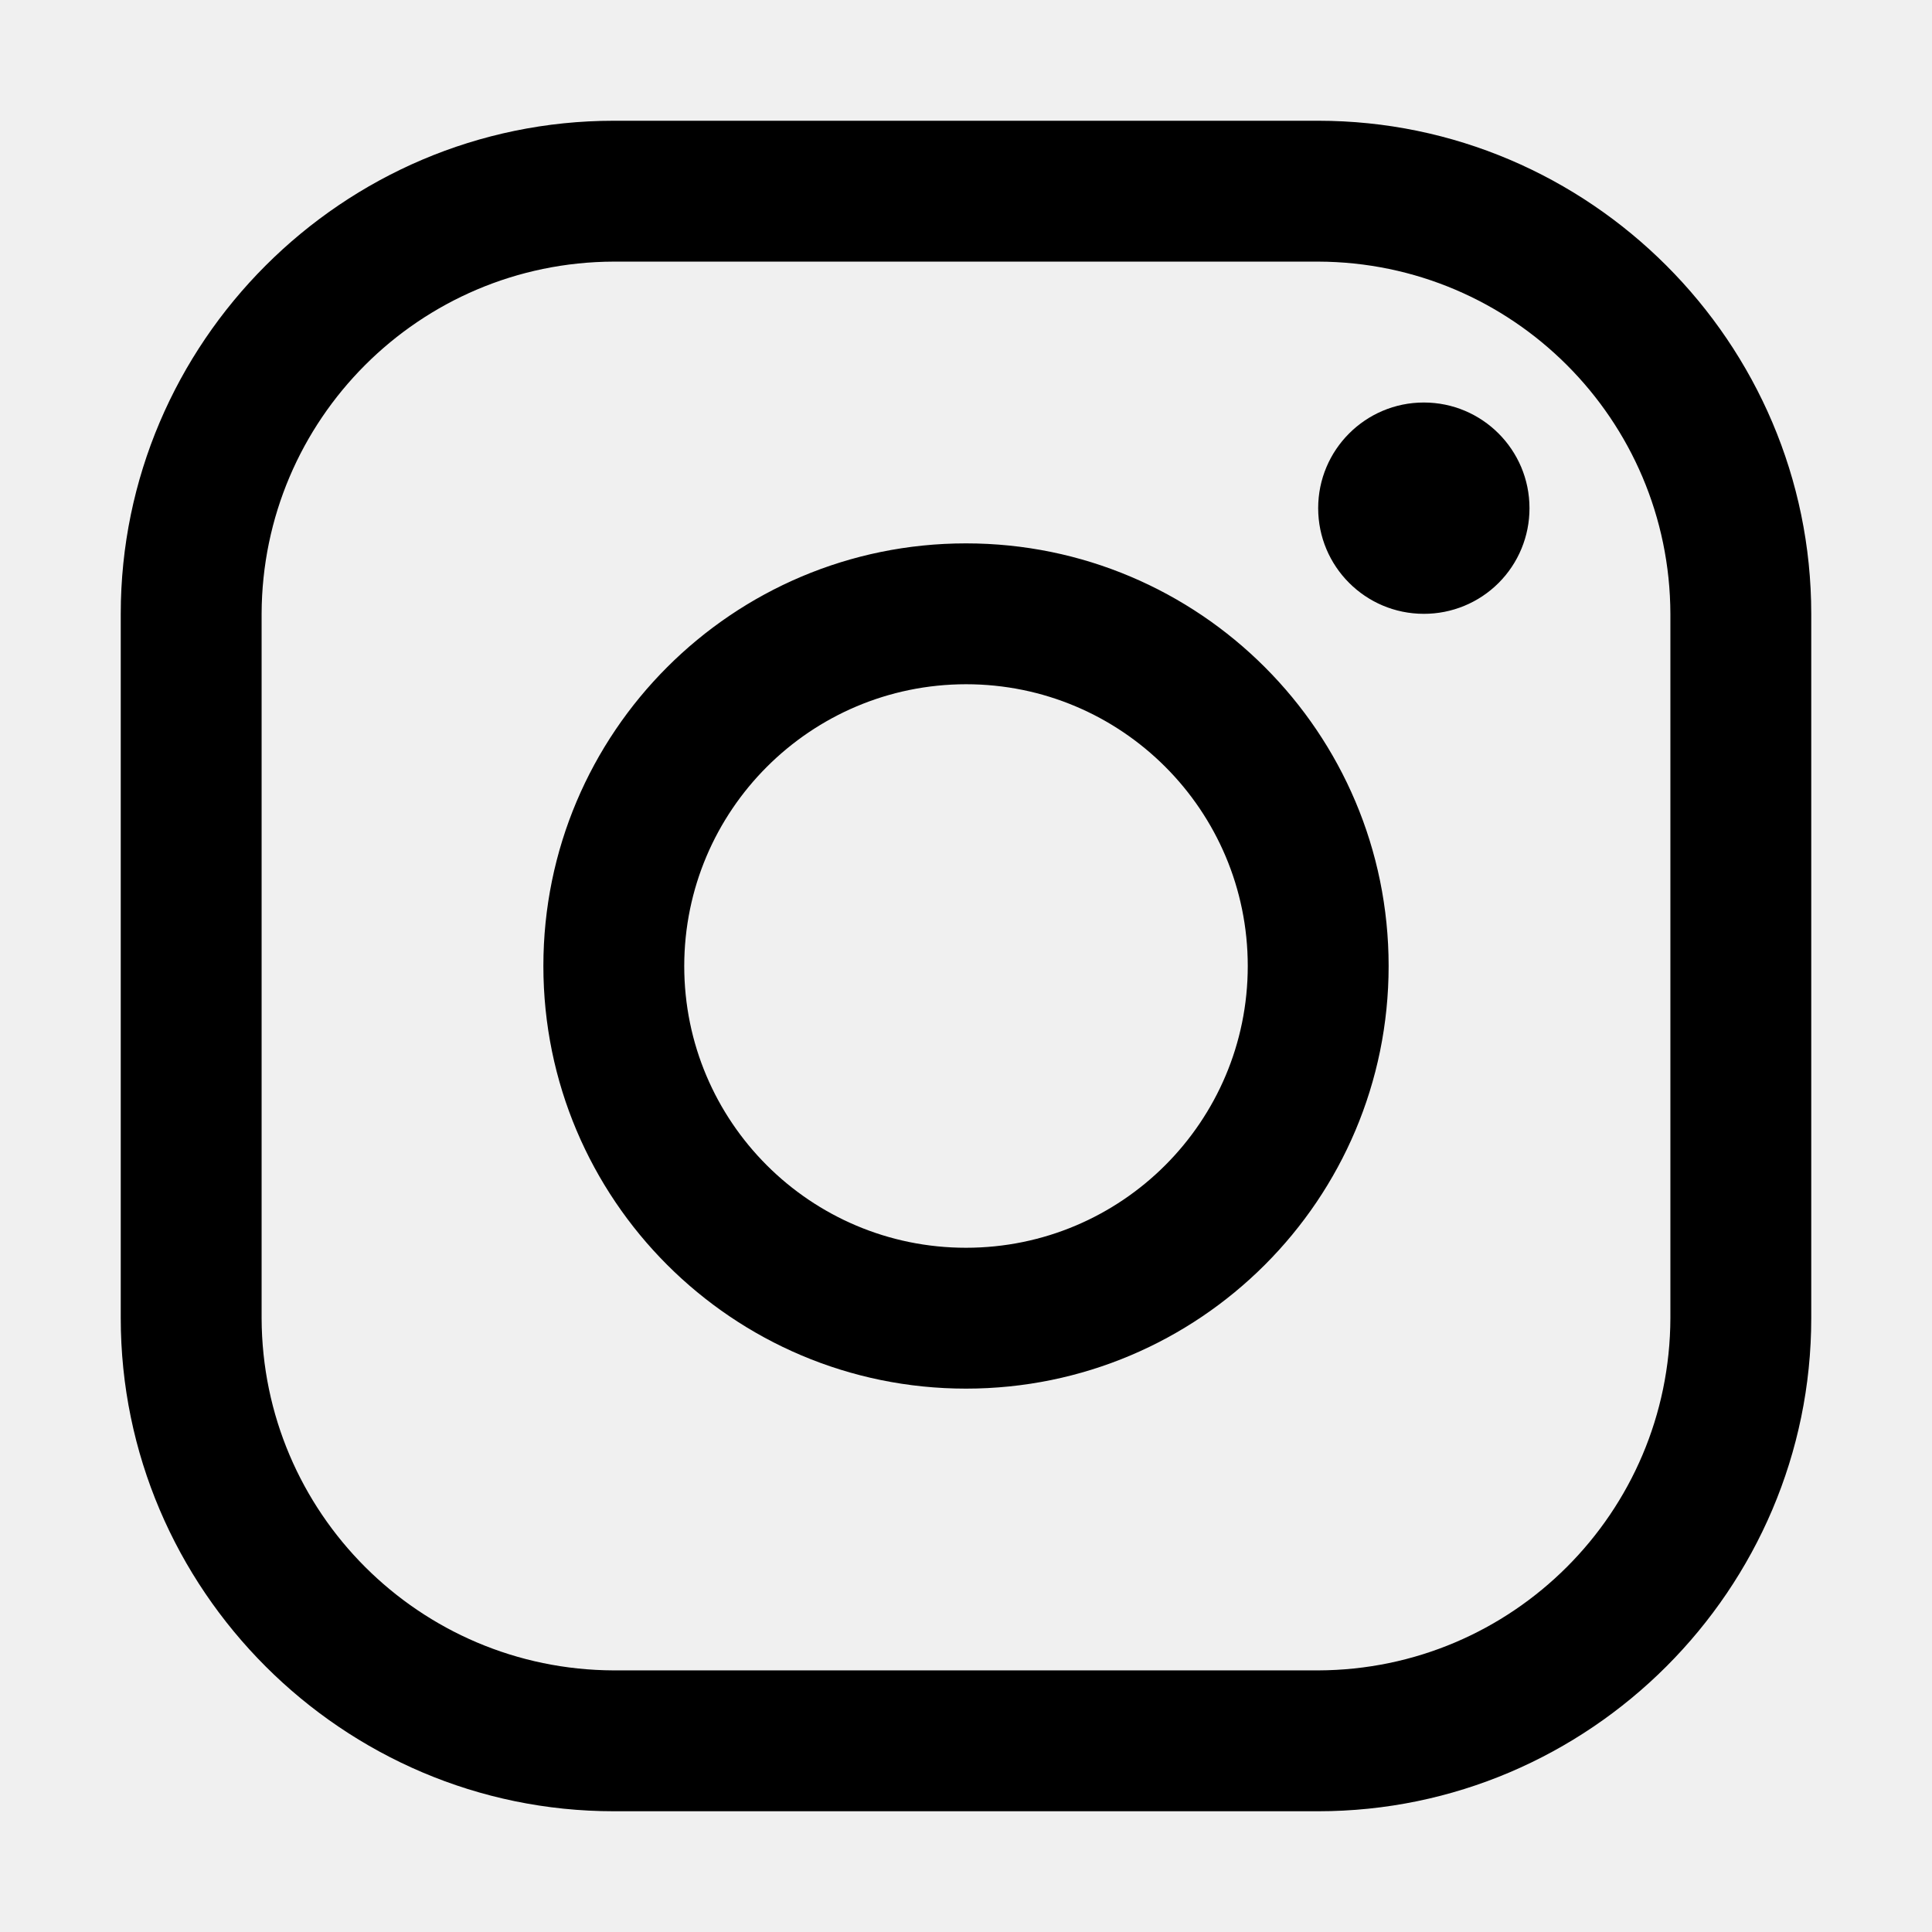
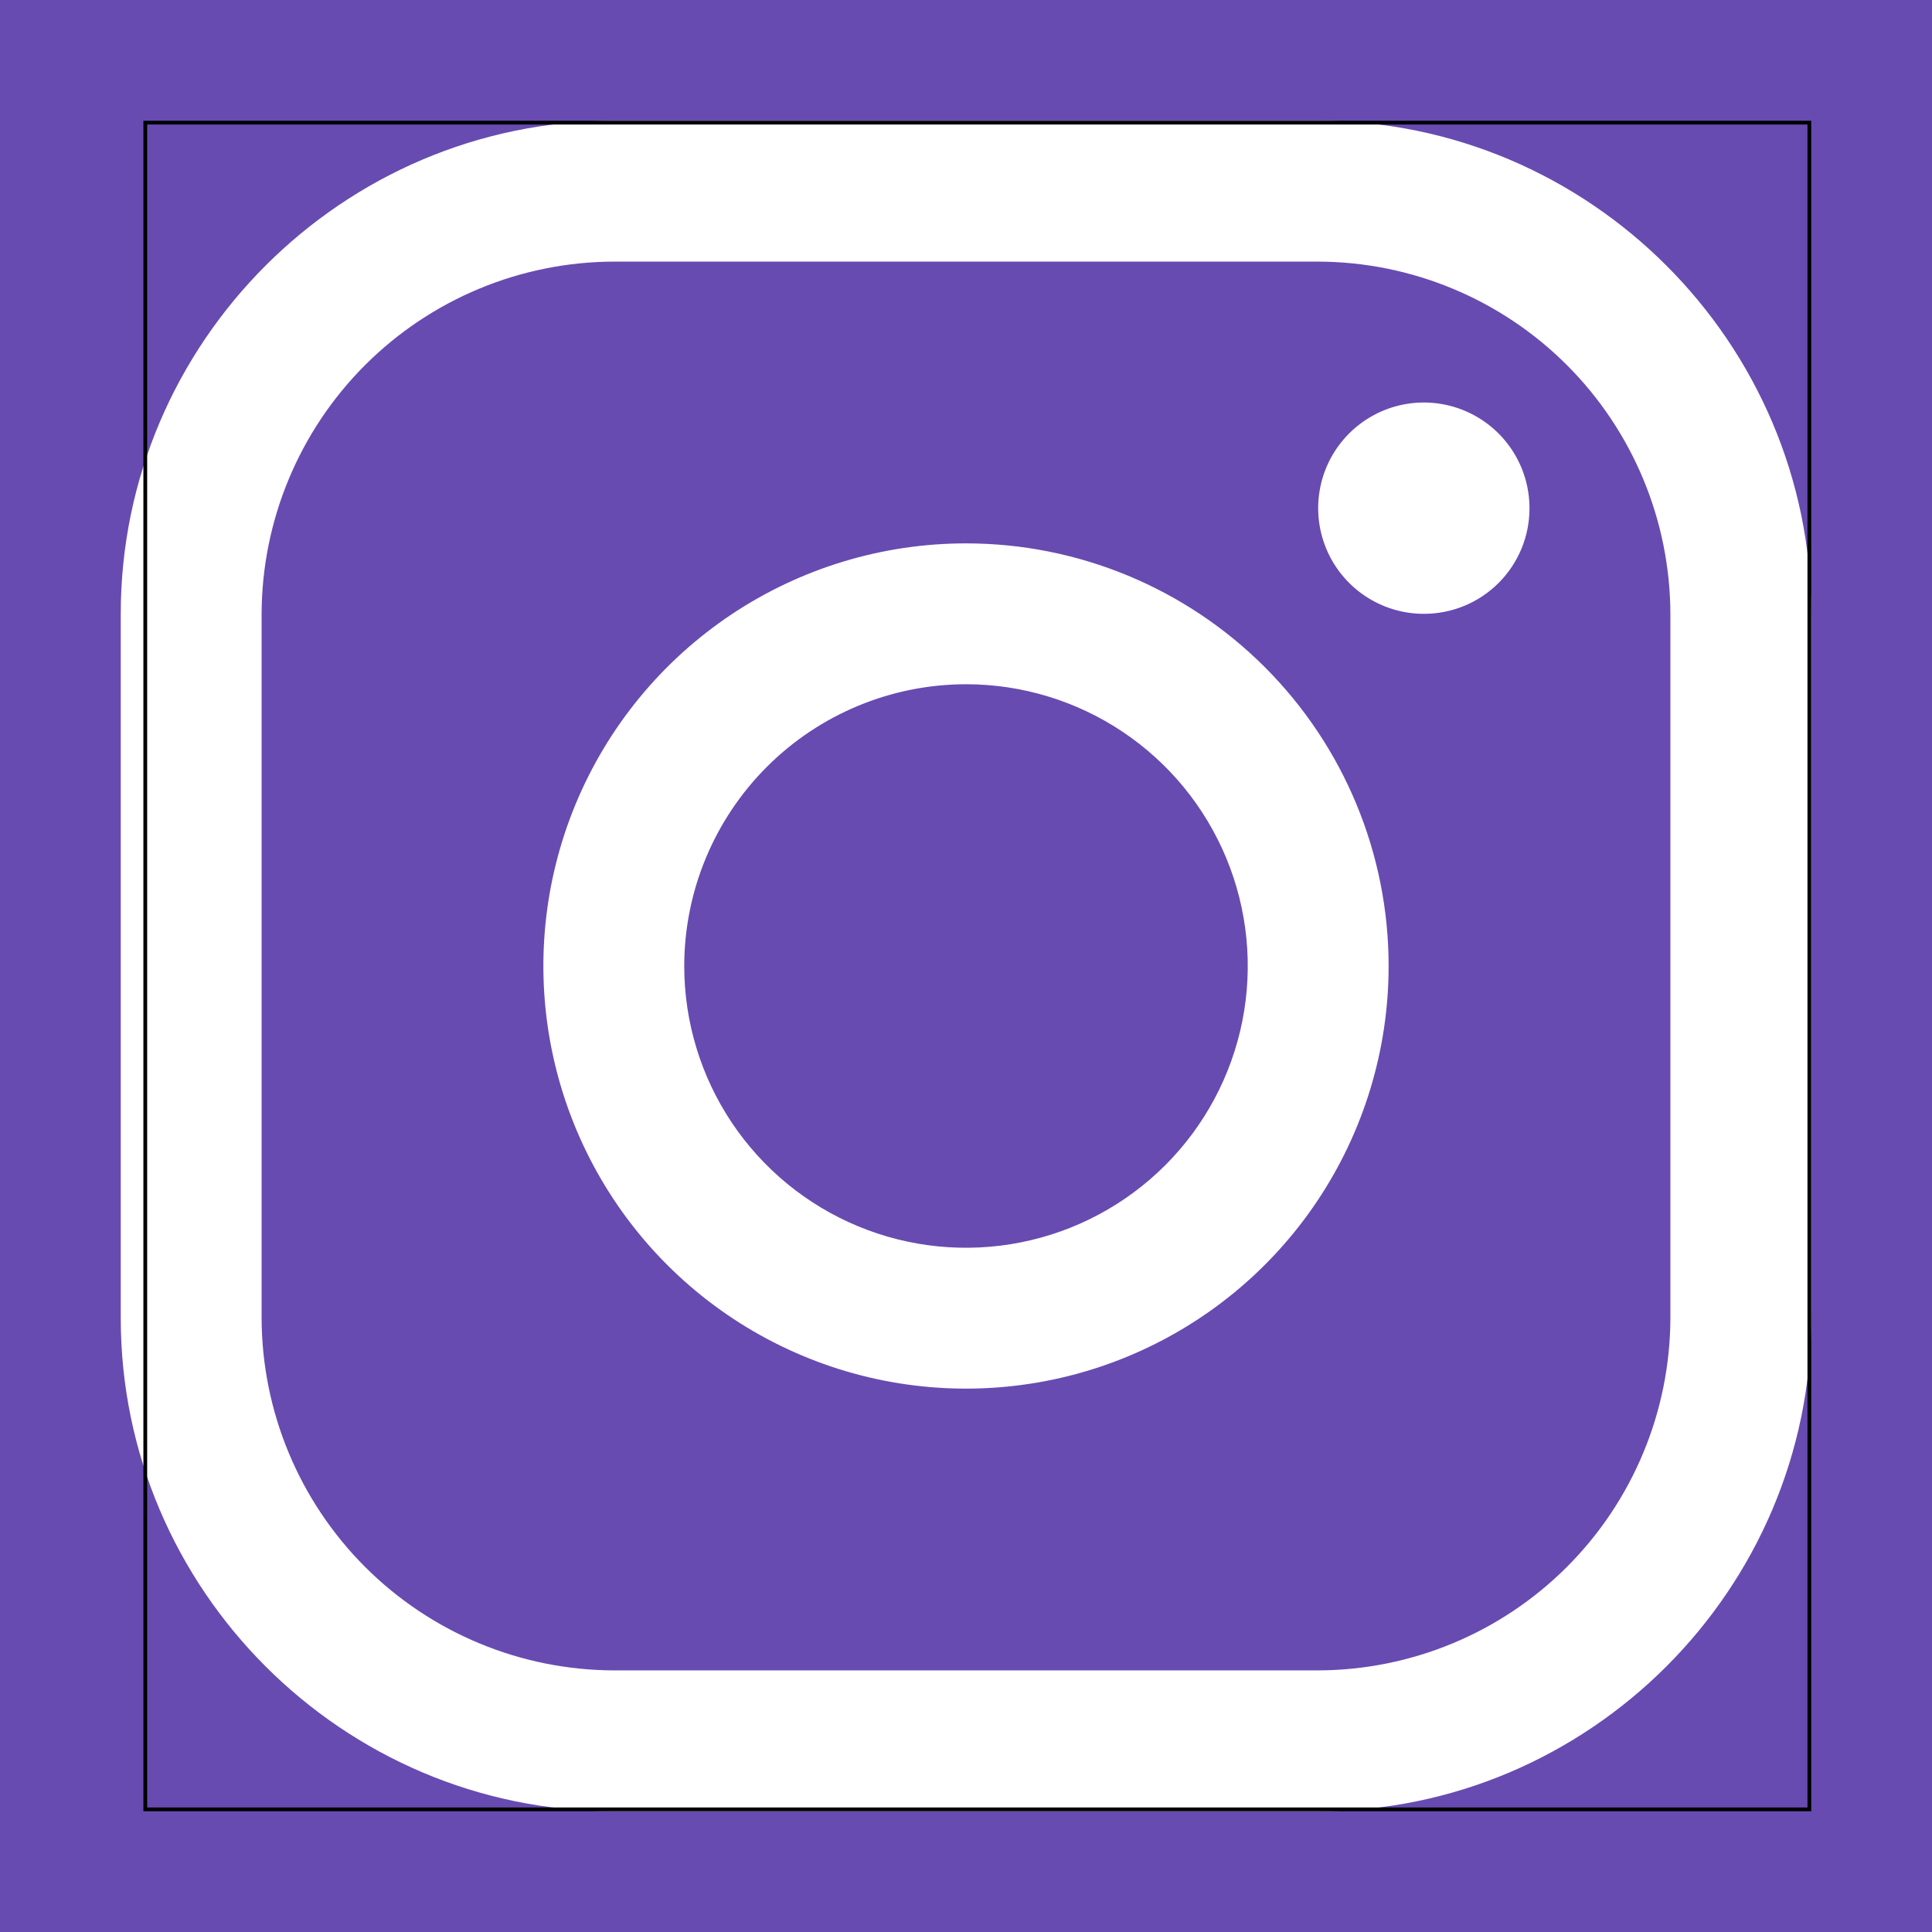
- <svg xmlns="http://www.w3.org/2000/svg" class="ionicon" viewBox="0 0 512 512">
-   <path d="M349.33 69.33a93.62 93.62 0 0193.34 93.34v186.66a93.62 93.62 0 01-93.34 93.34H162.67a93.62 93.62 0 01-93.34-93.34V162.67a93.62 93.62 0 0193.34-93.34h186.66m0-37.33H162.67C90.8 32 32 90.8 32 162.67v186.66C32 421.2 90.8 480 162.67 480h186.66C421.2 480 480 421.2 480 349.33V162.67C480 90.8 421.2 32 349.33 32z" />
-   <path d="M377.33 162.67a28 28 0 1128-28 27.94 27.94 0 01-28 28zM256 181.33A74.67 74.67 0 11181.33 256 74.75 74.75 0 01256 181.33m0-37.33a112 112 0 10112 112 112 112 0 00-112-112z" />
+ <svg xmlns="http://www.w3.org/2000/svg" width="512" height="512" viewBox="0 0 512 512" fill="none">
+   <rect width="512" height="512" fill="#674BB1" />
+   <path d="M349.33 69.33C374.063 69.404 397.761 79.262 415.25 96.75C432.738 114.239 442.596 137.937 442.67 162.67V349.33C442.596 374.063 432.738 397.761 415.25 415.25C397.761 432.738 374.063 442.596 349.33 442.67H162.67C137.937 442.596 114.239 432.738 96.75 415.25C79.262 397.761 69.404 374.063 69.33 349.33V162.67C69.404 137.937 79.262 114.239 96.75 96.75C114.239 79.262 137.937 69.404 162.67 69.33H349.33V69.33ZM349.33 32H162.67C90.8 32 32 90.8 32 162.67V349.33C32 421.2 90.8 480 162.67 480H349.33C421.2 480 480 421.2 480 349.33V162.67C480 90.8 421.2 32 349.33 32V32Z" fill="white" />
+   <path d="M377.33 162.67C371.792 162.67 366.379 161.028 361.774 157.951C357.17 154.875 353.581 150.502 351.461 145.385C349.342 140.269 348.788 134.639 349.868 129.208C350.948 123.776 353.615 118.787 357.531 114.871C361.447 110.955 366.436 108.288 371.868 107.208C377.299 106.128 382.929 106.682 388.045 108.801C393.162 110.921 397.534 114.51 400.611 119.114C403.688 123.719 405.33 129.132 405.33 134.67C405.338 138.349 404.619 141.994 403.215 145.395C401.81 148.795 399.748 151.885 397.147 154.487C394.545 157.088 391.455 159.15 388.055 160.555C384.654 161.959 381.009 162.678 377.33 162.67ZM256 181.33C270.768 181.33 285.205 185.709 297.484 193.914C309.764 202.119 319.335 213.781 324.986 227.425C330.638 241.069 332.116 256.083 329.235 270.567C326.354 285.052 319.242 298.357 308.8 308.8C298.357 319.242 285.052 326.354 270.567 329.235C256.083 332.116 241.069 330.638 227.425 324.986C213.781 319.335 202.119 309.764 193.914 297.484C185.709 285.205 181.33 270.768 181.33 256C181.351 236.203 189.225 217.223 203.224 203.224C217.223 189.225 236.203 181.351 256 181.33ZM256 144C233.849 144 212.194 150.569 193.776 162.875C175.358 175.182 161.003 192.674 152.526 213.14C144.049 233.605 141.831 256.124 146.152 277.85C150.474 299.576 161.141 319.533 176.804 335.196C192.468 350.859 212.424 361.526 234.15 365.848C255.876 370.17 278.395 367.952 298.861 359.475C319.326 350.998 336.818 336.642 349.125 318.224C361.431 299.806 368 278.152 368 256C368 226.296 356.2 197.808 335.196 176.804C314.192 155.8 285.704 144 256 144Z" fill="white" />
+   <rect x="38.5" y="32.5" width="441" height="447" stroke="black" />
</svg>
